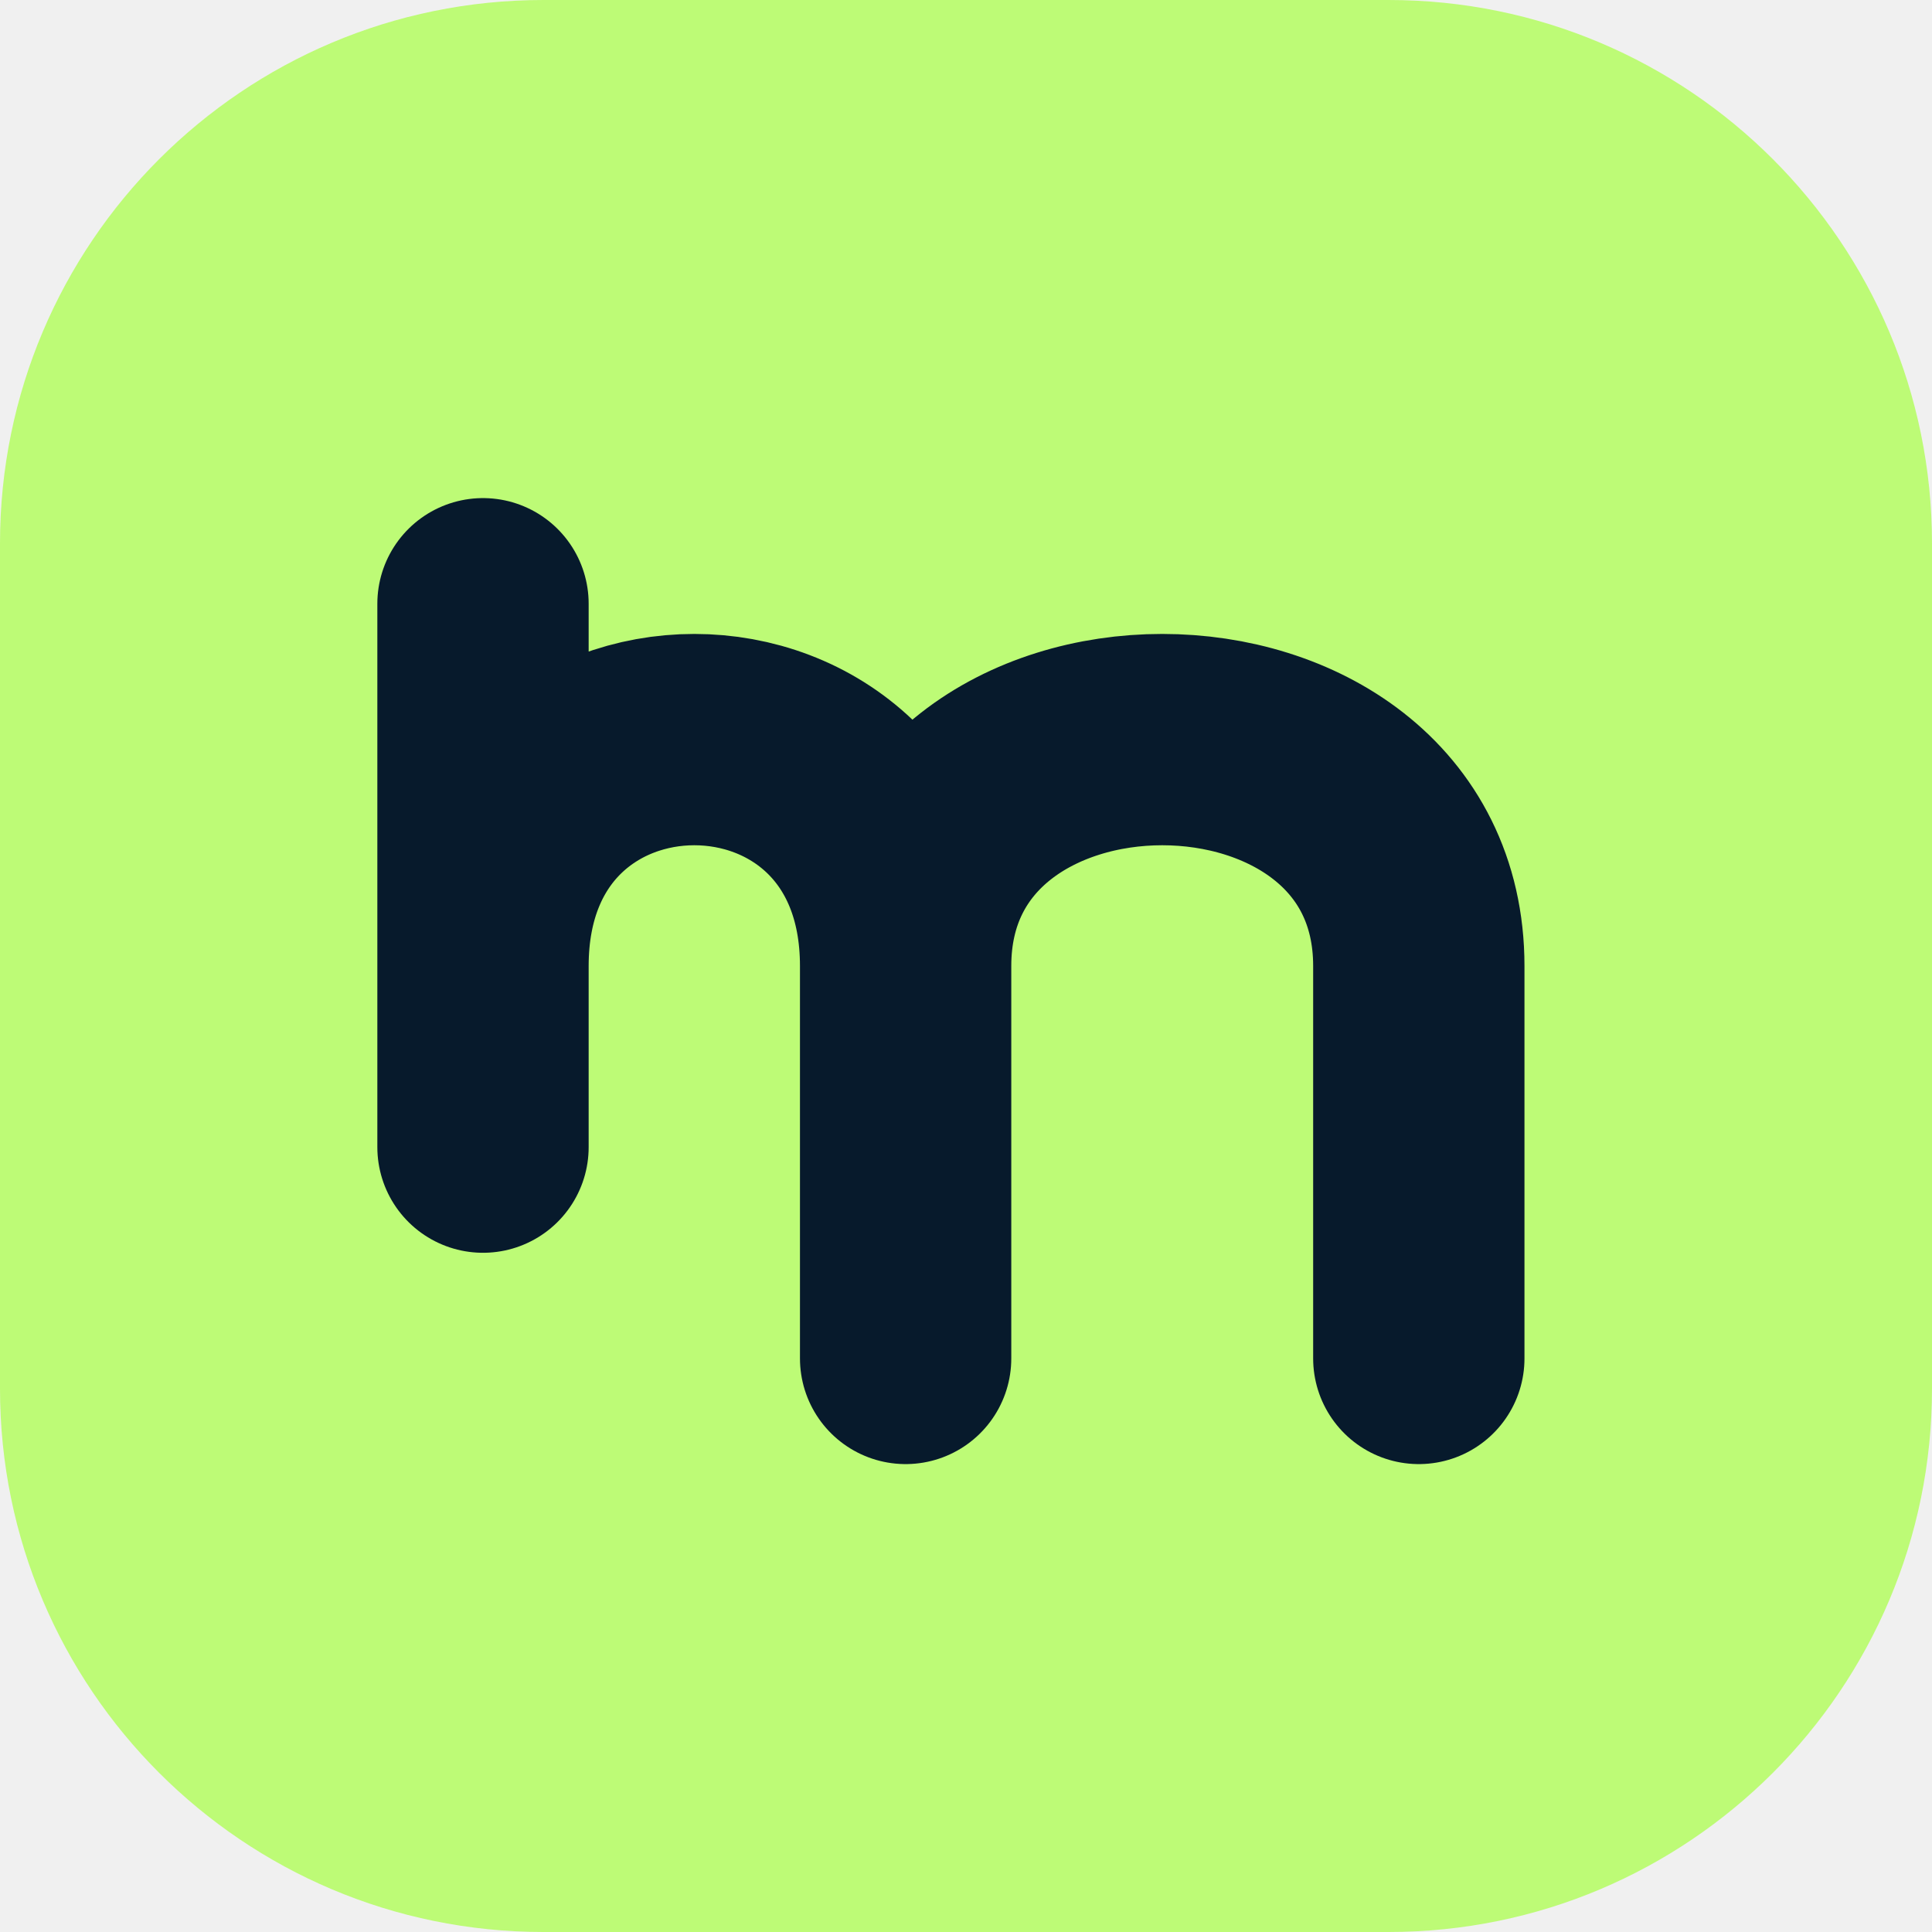
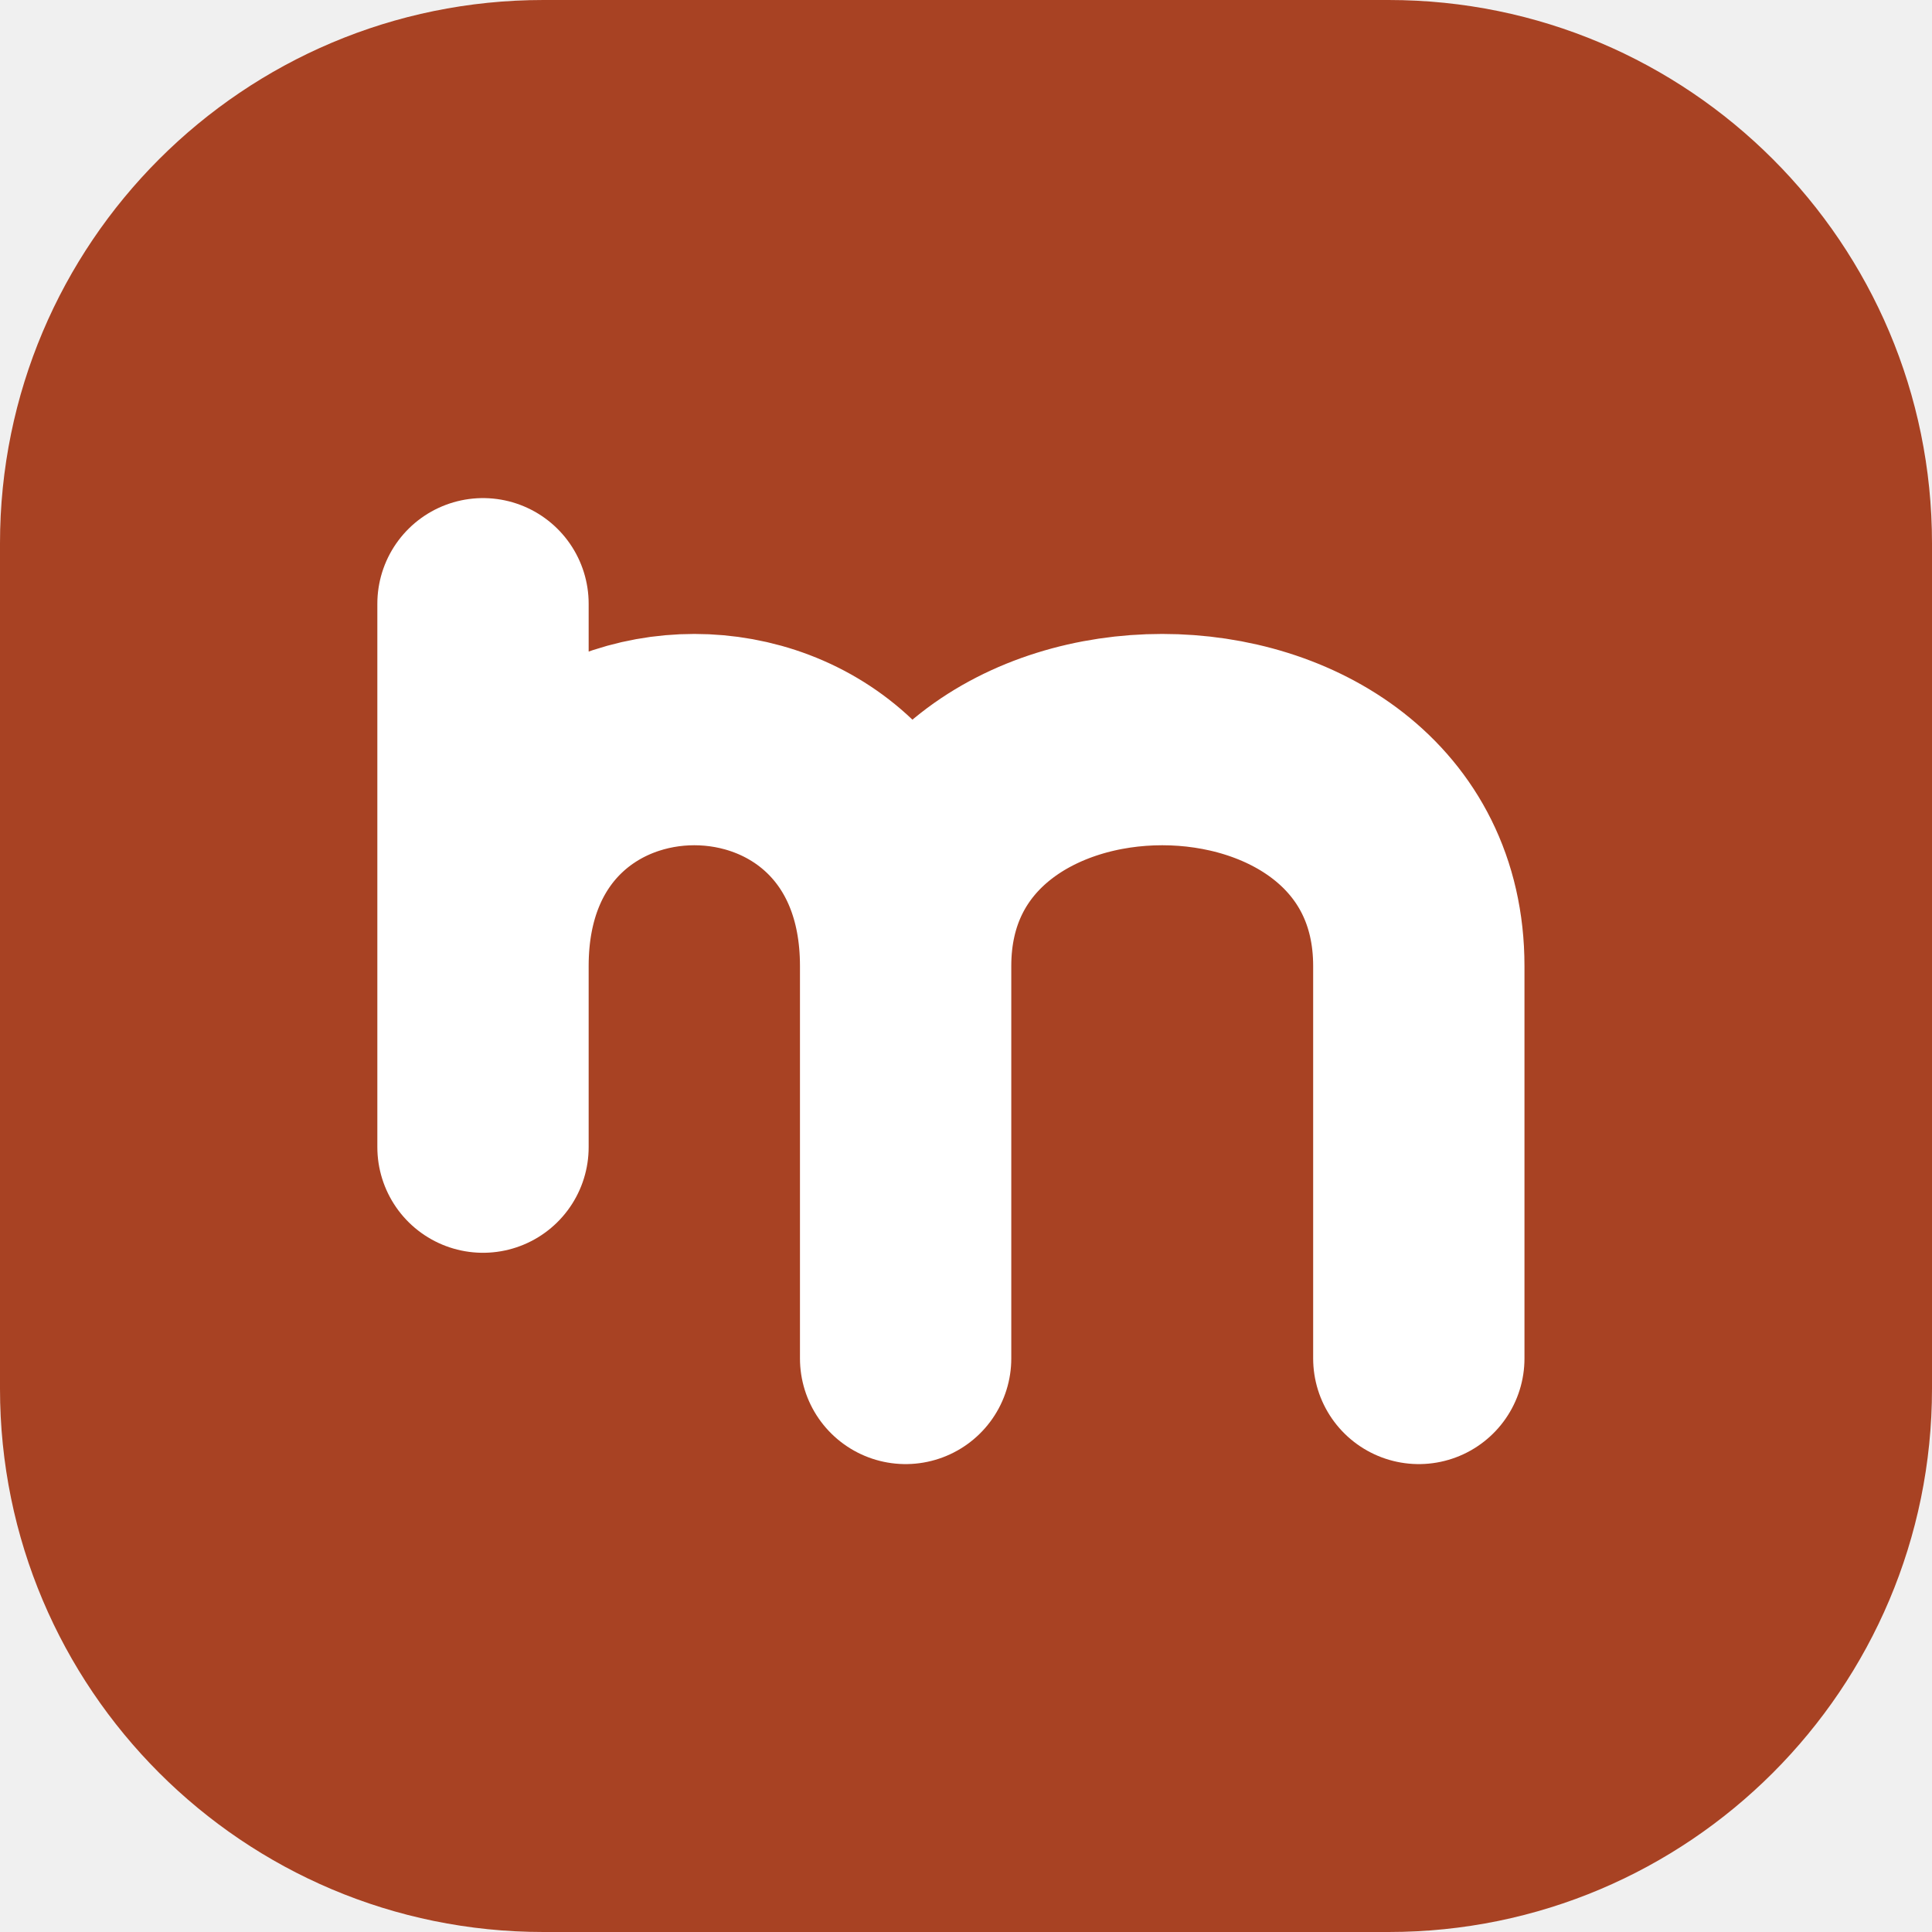
<svg xmlns="http://www.w3.org/2000/svg" viewBox="0 0 64 64">
-   <rect width="64" height="64" rx="18" fill="#bdfb76" />
-   <path d="M16 38V20m0 12c0-10 14-10 14 0v13m0-13c0-10 17-10 17 0v13" fill="none" stroke="#071a2c" stroke-width="7" stroke-linecap="round" stroke-linejoin="round" />
+   <rect width="64" height="64" rx="18" fill="#A84223" />
+   <path d="M16 38V20m0 12c0-10 14-10 14 0v13m0-13c0-10 17-10 17 0v13" fill="none" stroke="#FFFFFF" stroke-width="7" stroke-linecap="round" stroke-linejoin="round" />
</svg>
